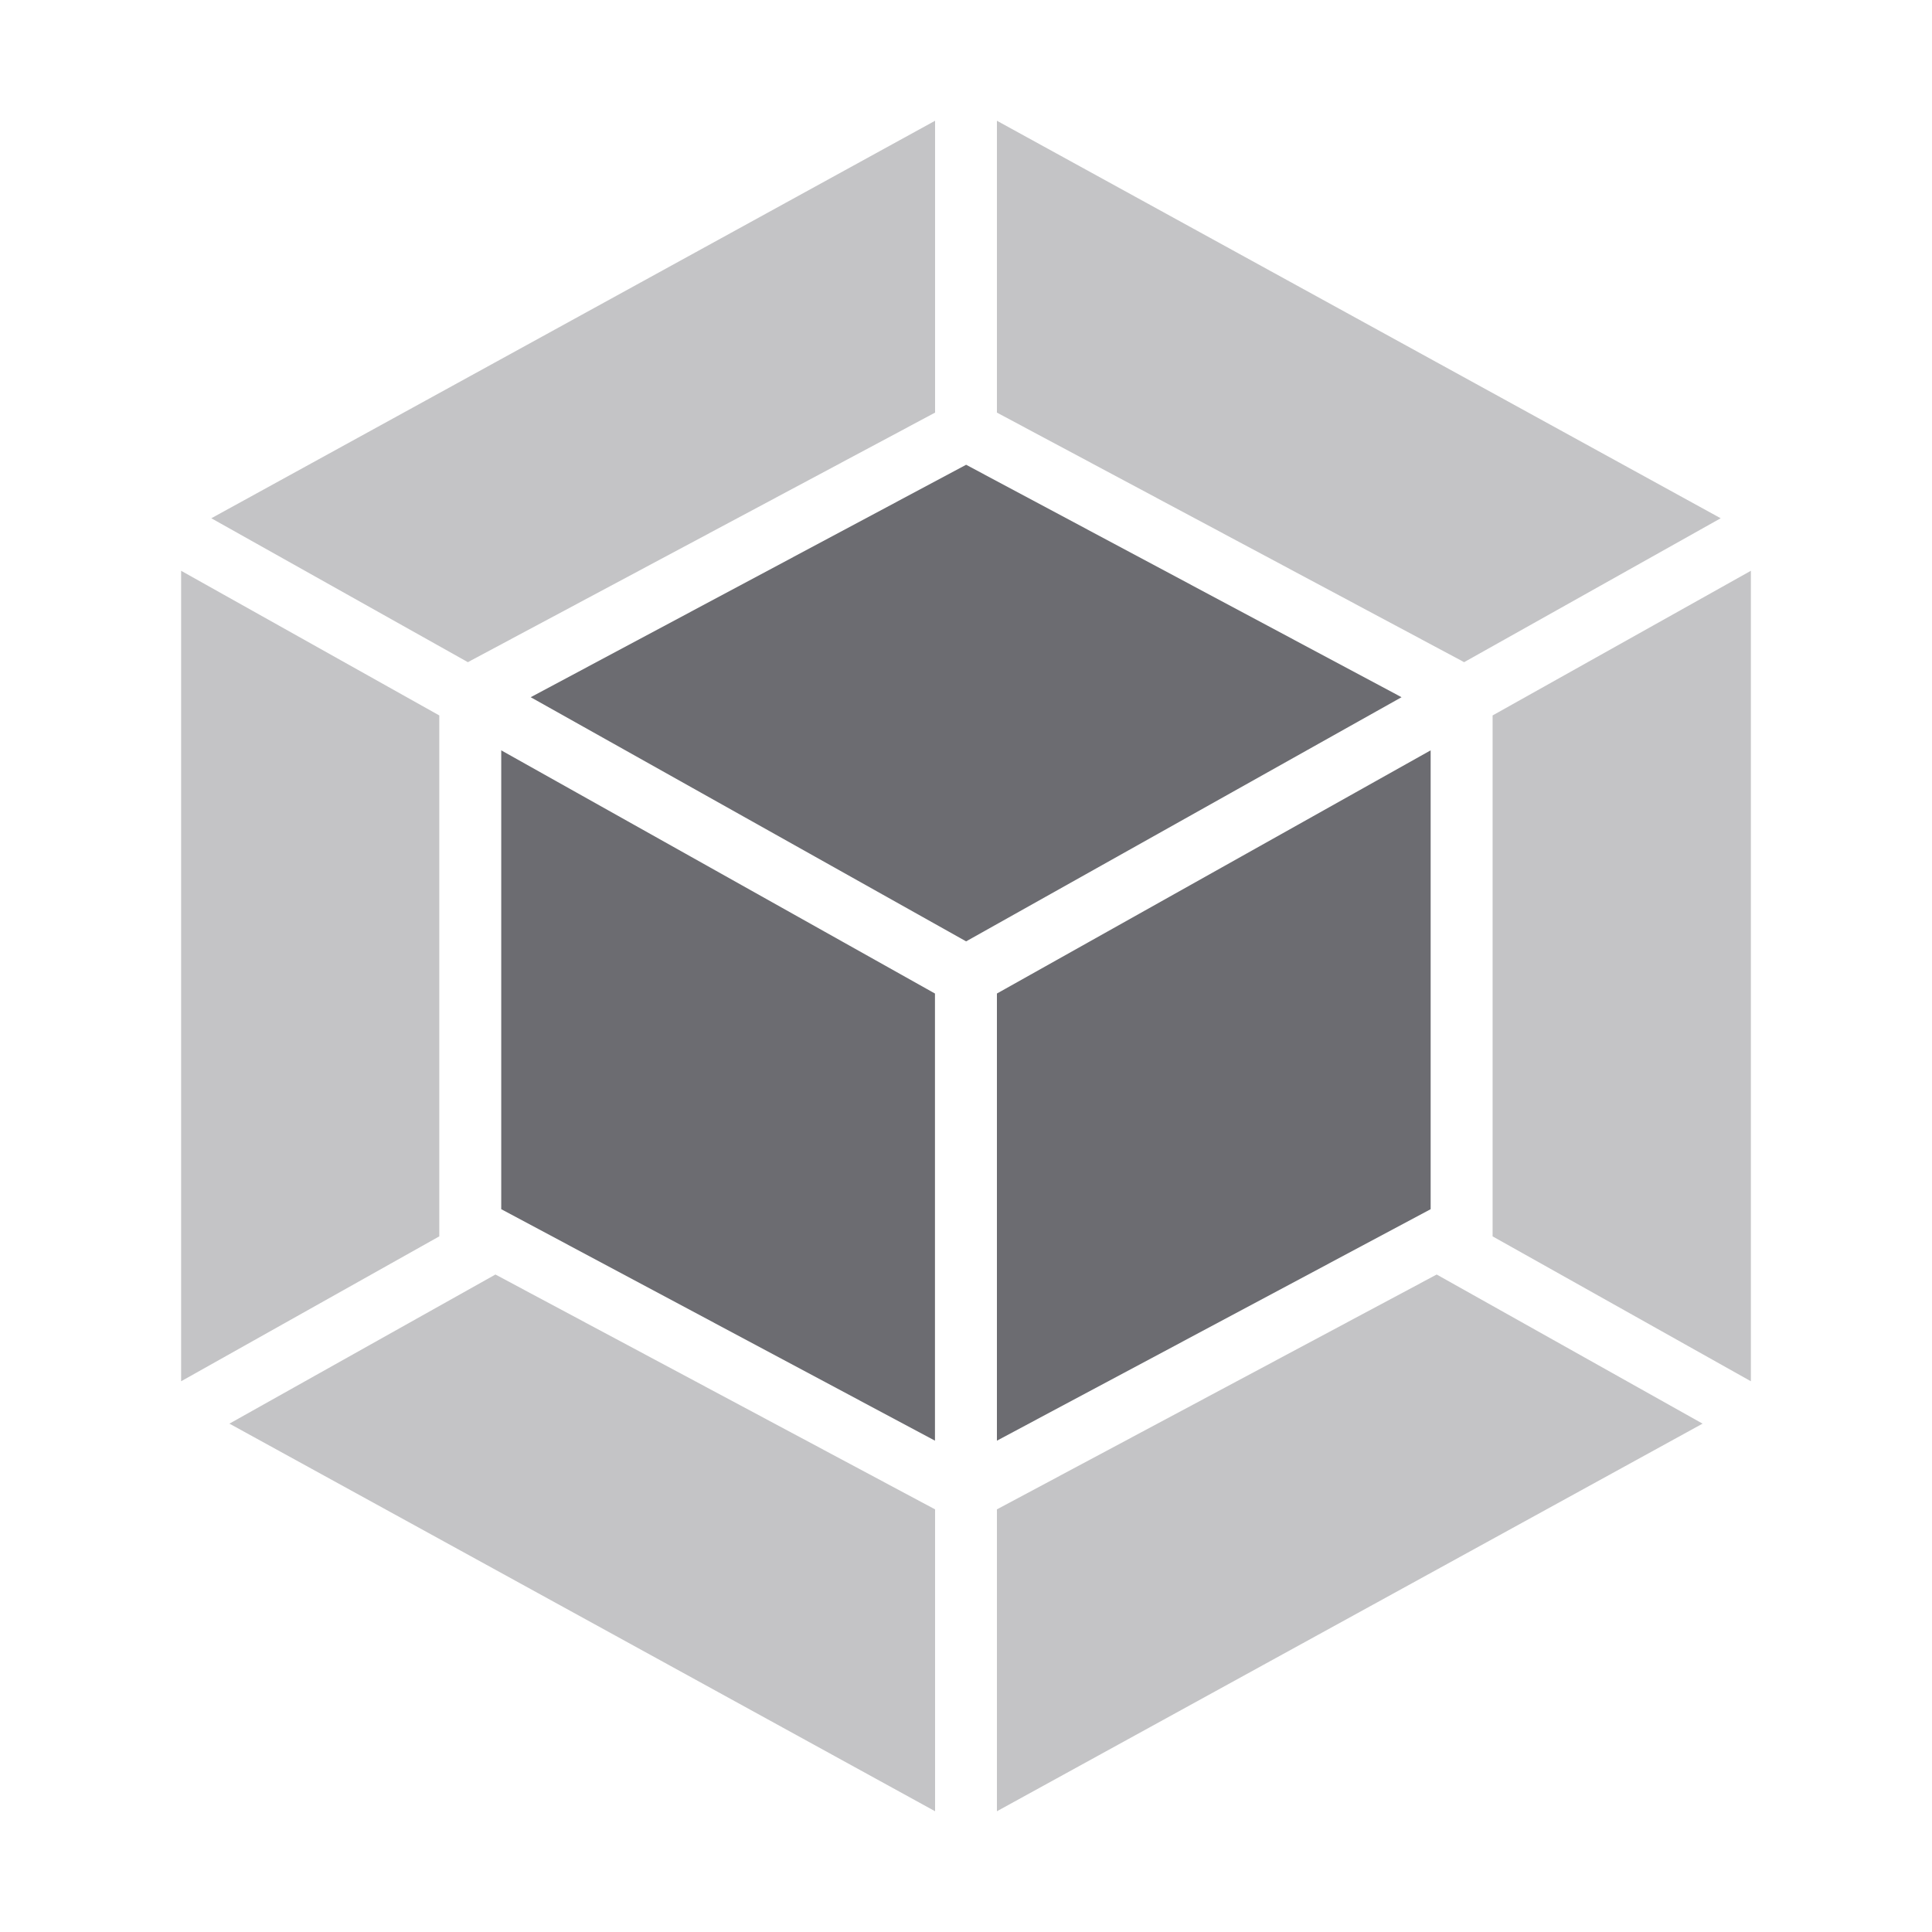
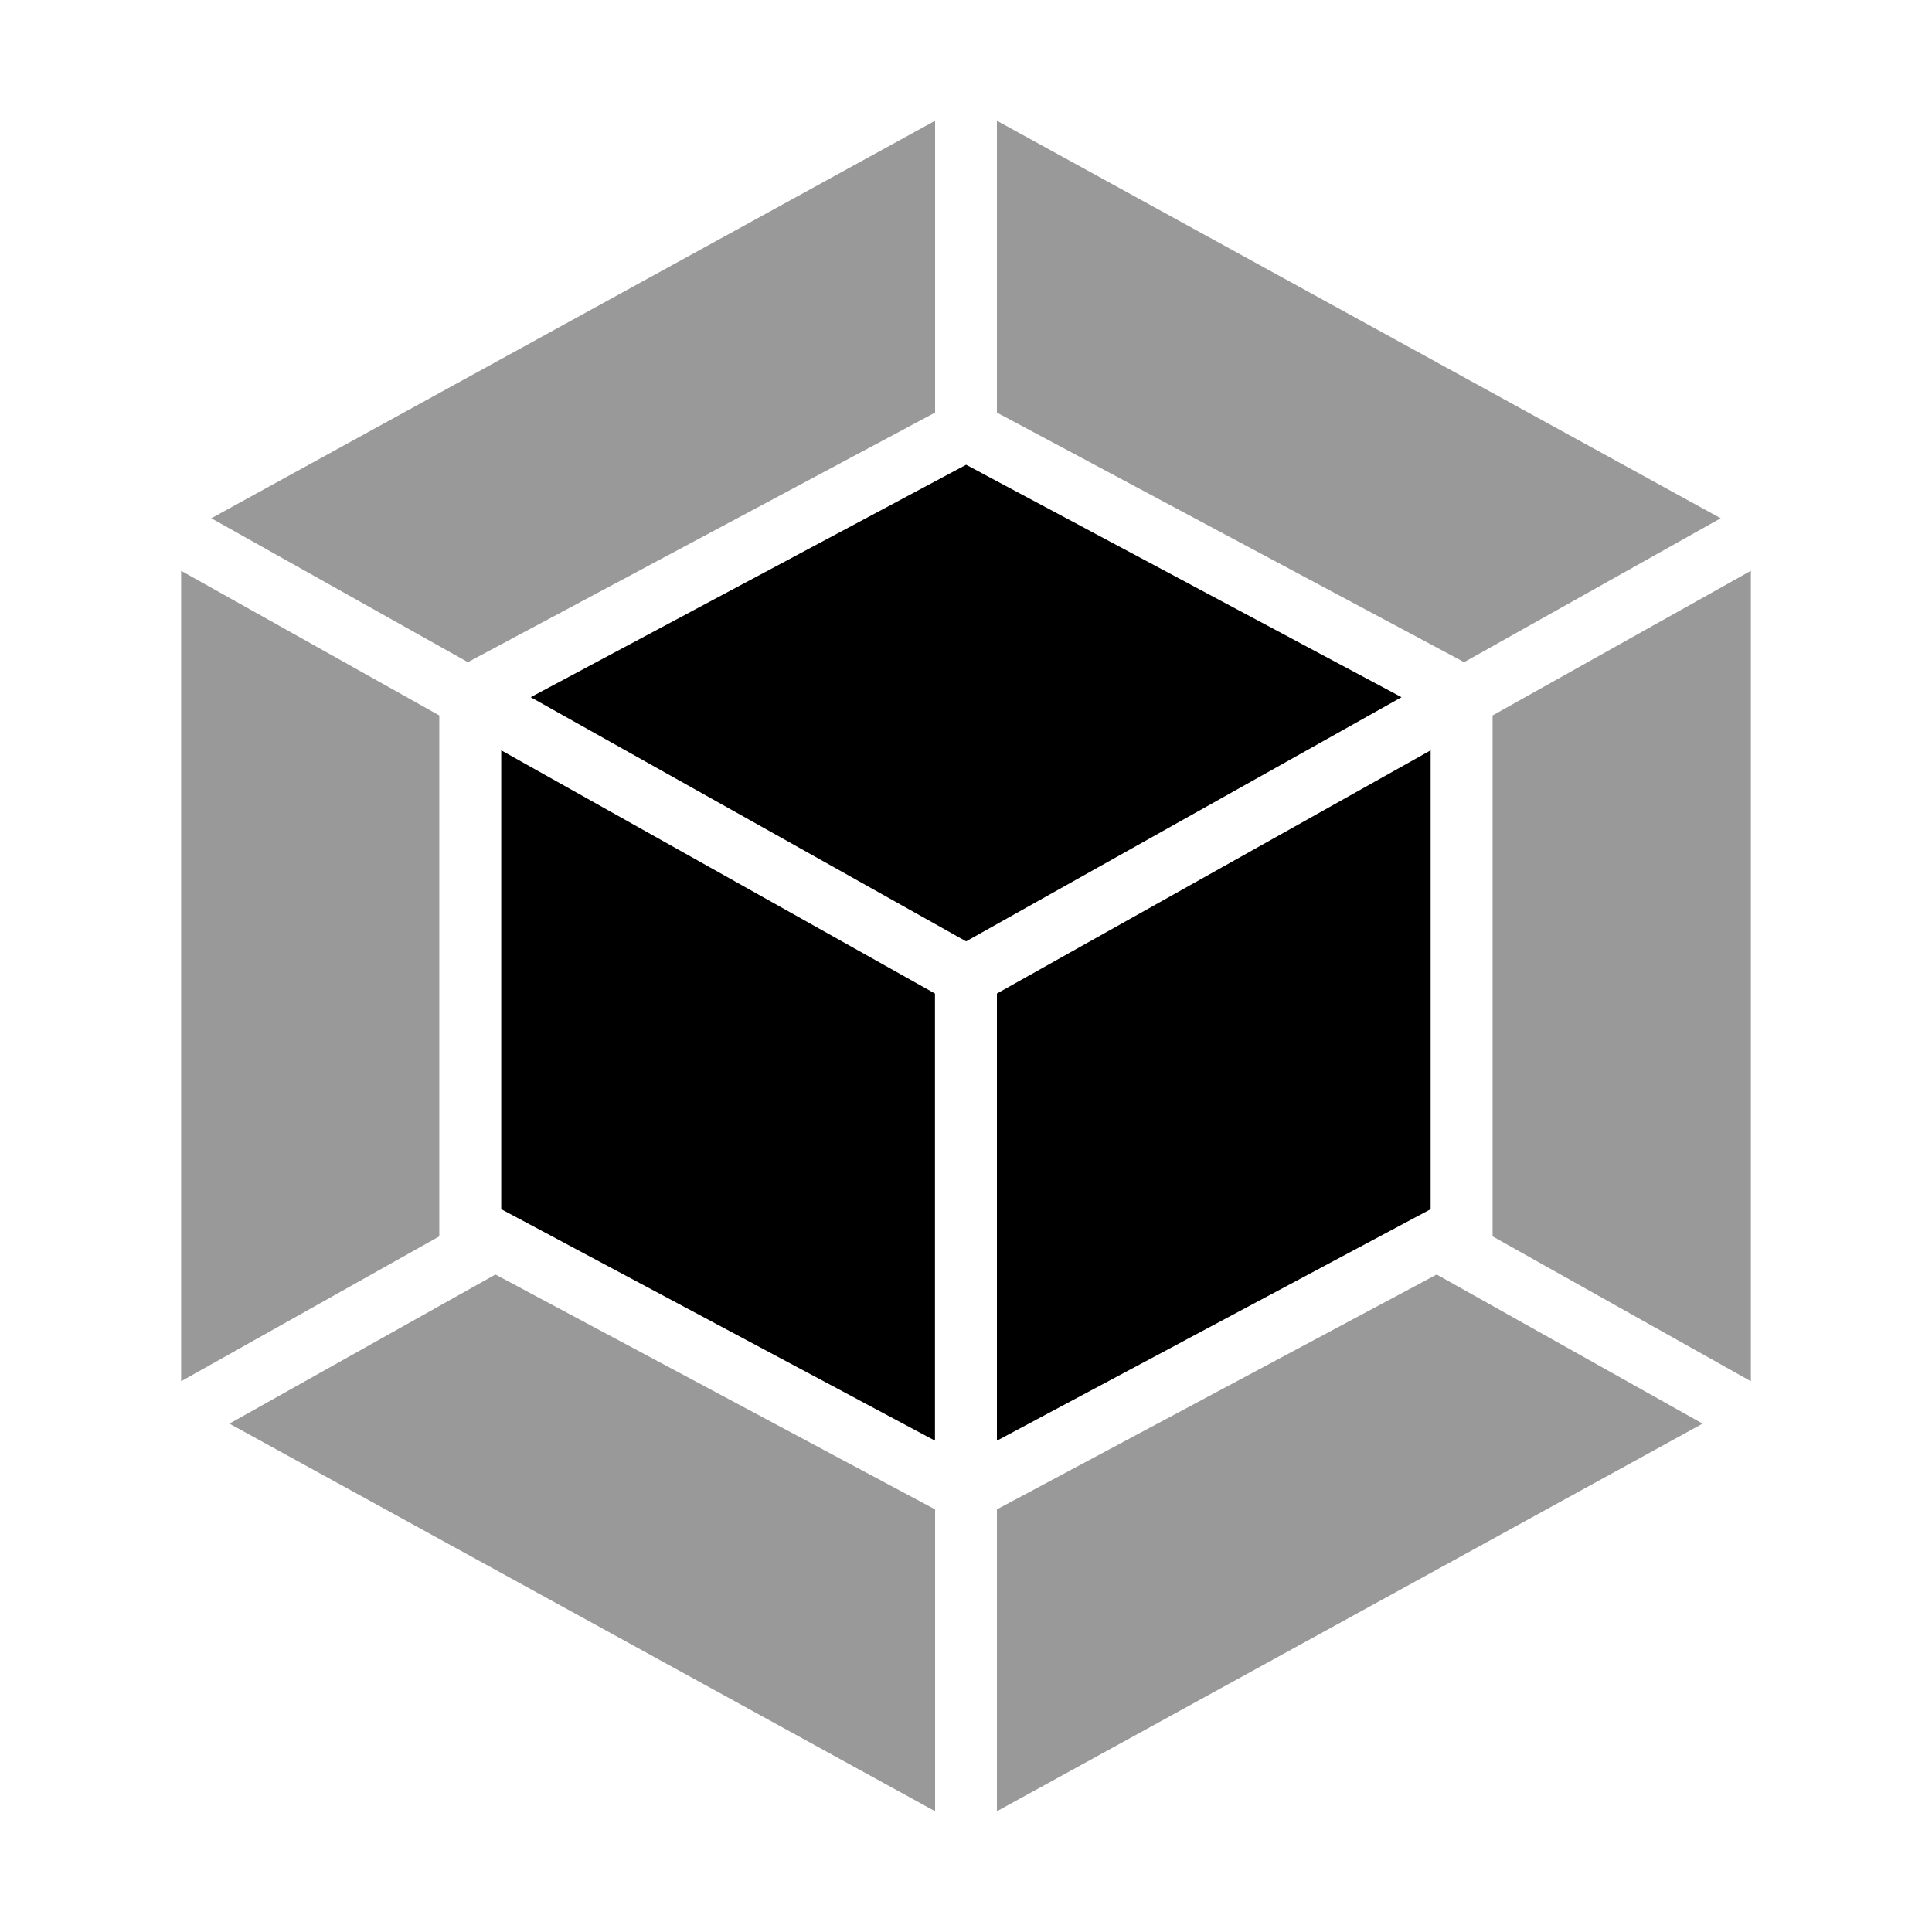
<svg xmlns="http://www.w3.org/2000/svg" width="16" height="16" viewBox="0 0 16 16" fill="none">
-   <path id="bg" opacity="0.4" d="M14.1 11.79L8.256 15V12.5L11.898 10.555L14.1 11.79ZM14.5 11.439V4.727L12.361 5.925V10.239L14.5 11.439ZM1.9 11.79L7.744 15V12.5L4.103 10.555L1.9 11.79ZM1.5 11.439V4.727L3.638 5.925V10.239L1.5 11.439ZM1.75 4.292L7.744 1V3.417L3.904 5.468L3.875 5.484L1.75 4.292ZM14.25 4.292L8.256 1V3.417L12.096 5.468L12.125 5.484L14.25 4.292Z" fill="#6C6C71" class="bg" />
-   <path id="fg" d="M7.743 11.931L4.151 10.014V6.214L7.743 8.228V11.931ZM8.256 11.931L11.848 10.014V6.214L8.256 8.228V11.931ZM4.395 5.774L8.001 3.849L11.607 5.774L8.001 7.796L4.395 5.774Z" fill="#6C6C71" class="fg" />
+   <path id="bg" opacity="0.4" d="M14.1 11.79L8.256 15V12.5L11.898 10.555L14.1 11.79ZM14.5 11.439V4.727L12.361 5.925V10.239L14.5 11.439ZM1.9 11.79L7.744 15V12.5L4.103 10.555L1.9 11.79ZM1.5 11.439V4.727L3.638 5.925V10.239L1.5 11.439ZM1.75 4.292L7.744 1V3.417L3.904 5.468L3.875 5.484L1.75 4.292ZM14.25 4.292L8.256 1V3.417L12.096 5.468L12.125 5.484L14.25 4.292Z" fill="black" class="bg" />
+   <path id="fg" d="M7.743 11.931L4.151 10.014V6.214L7.743 8.228V11.931ZM8.256 11.931L11.848 10.014V6.214L8.256 8.228V11.931ZM4.395 5.774L8.001 3.849L11.607 5.774L8.001 7.796L4.395 5.774Z" fill="black" class="fg" />
</svg>
